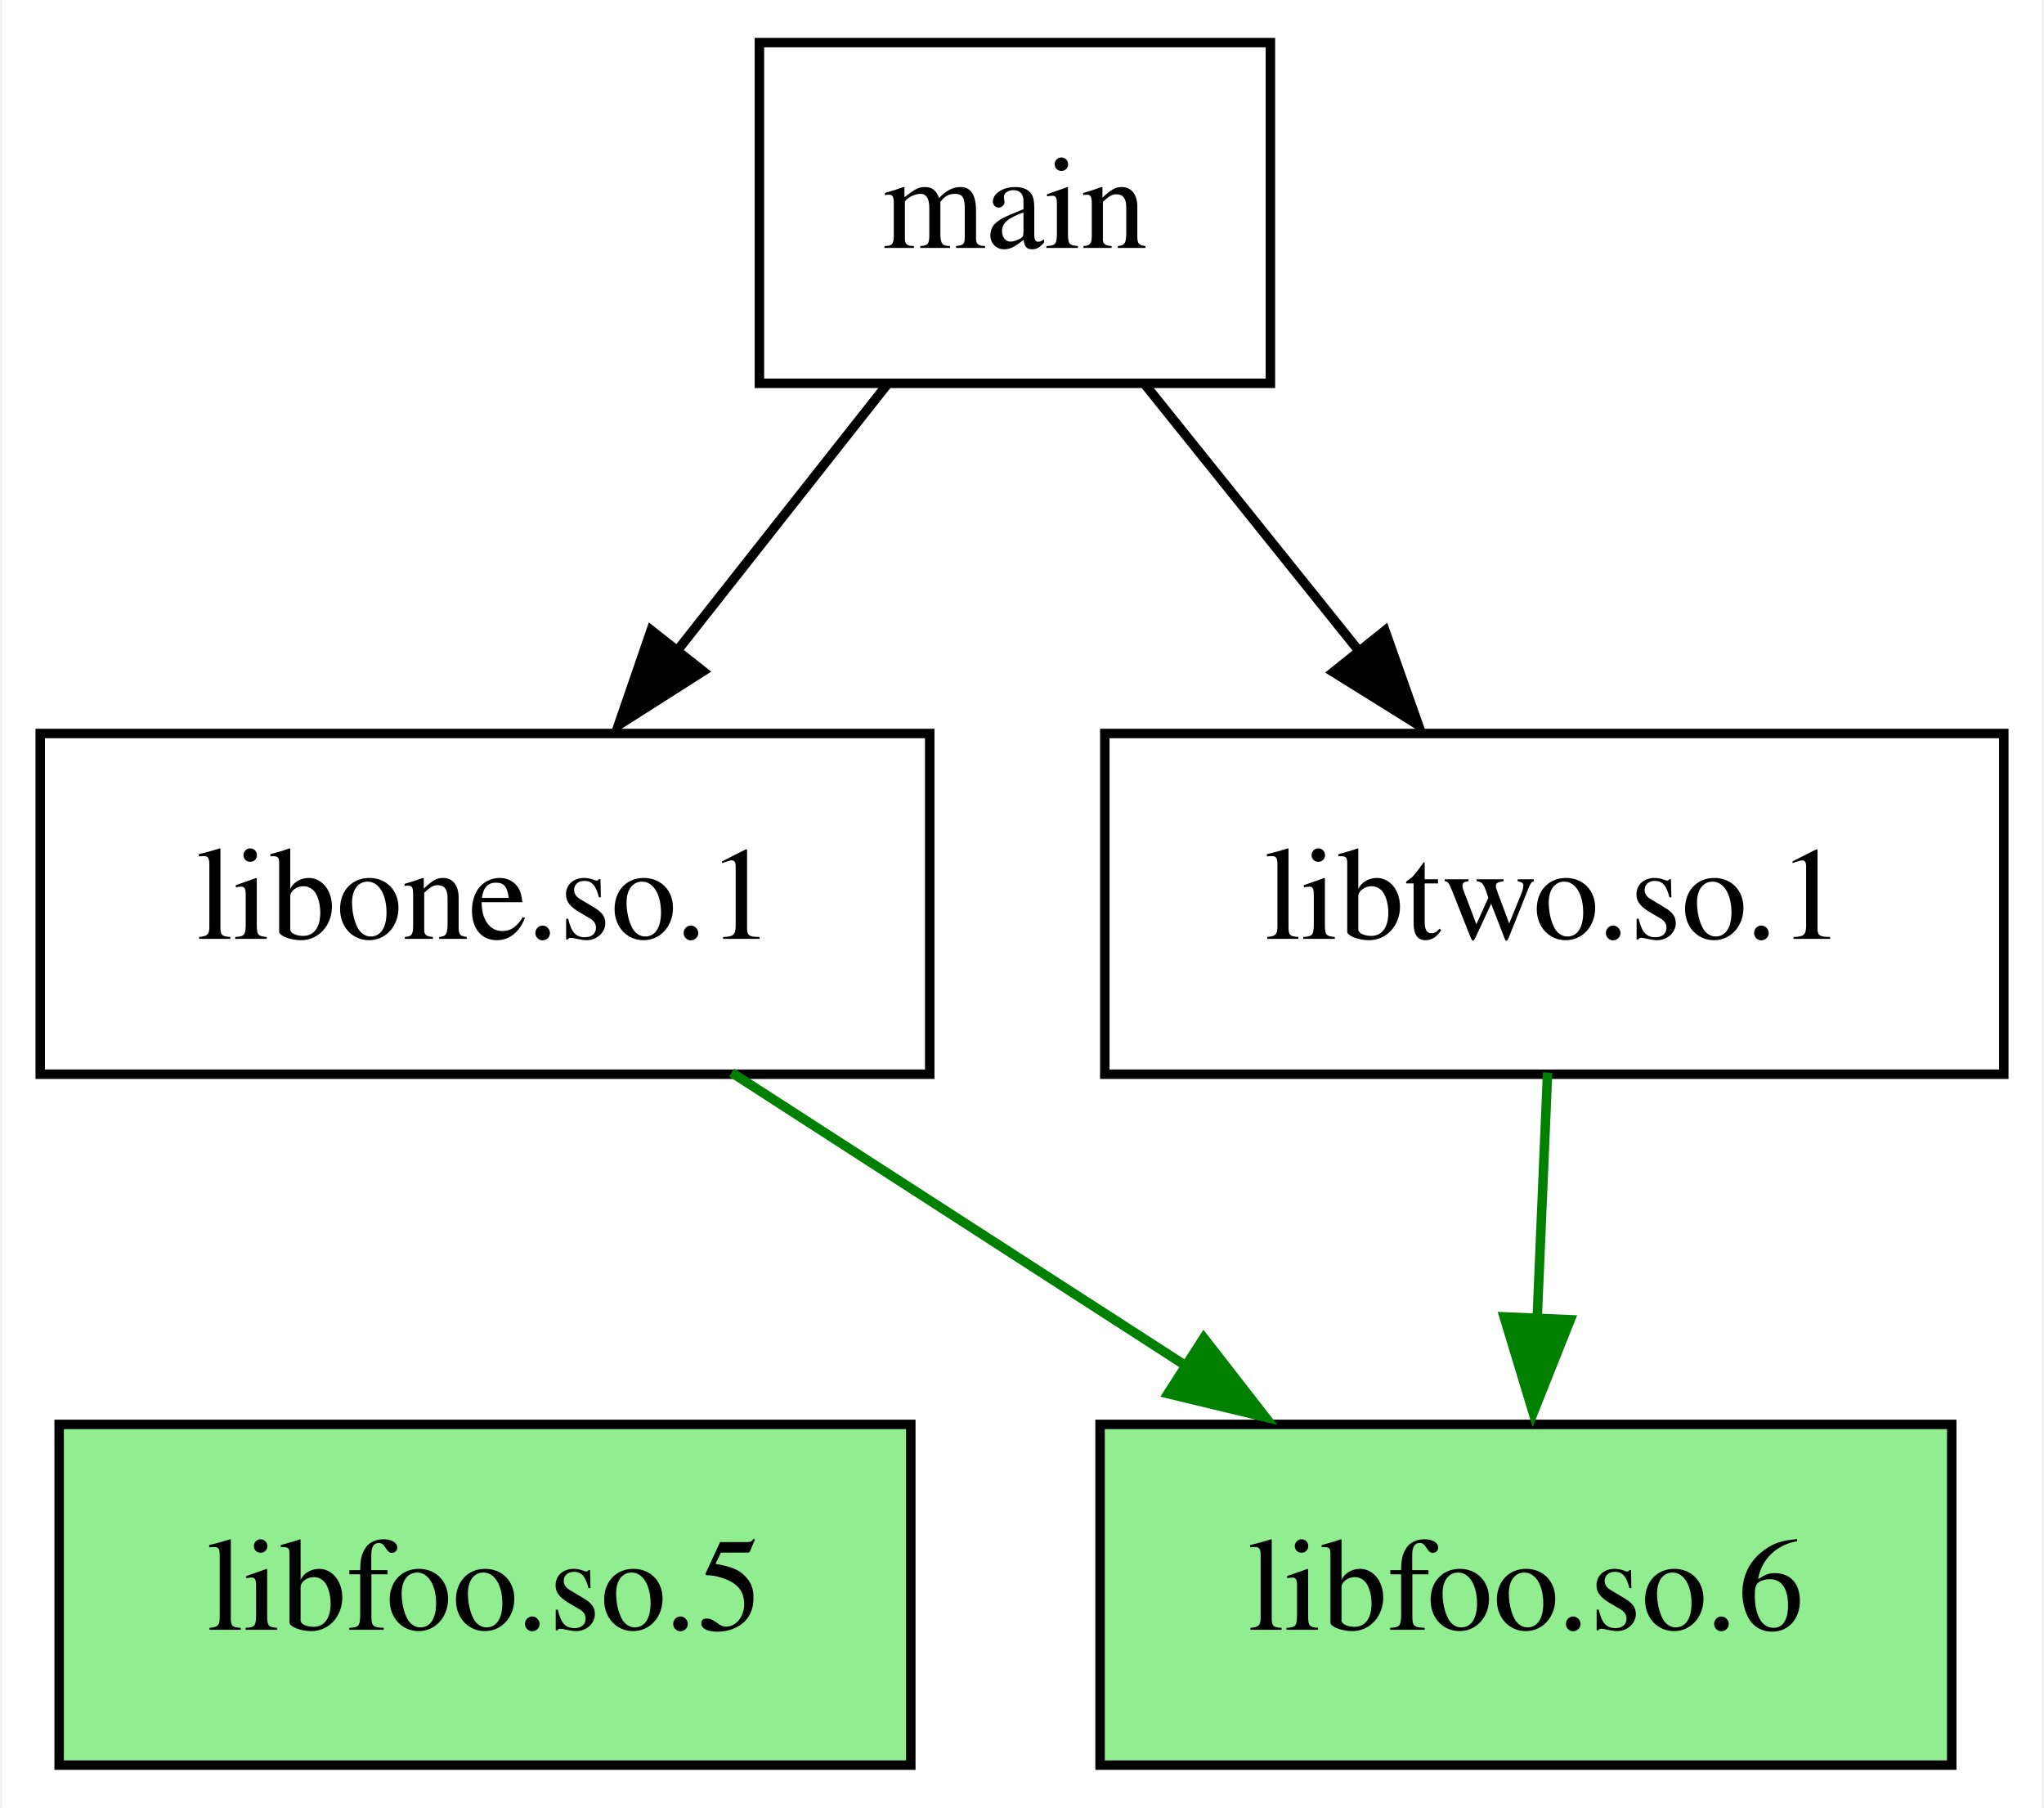
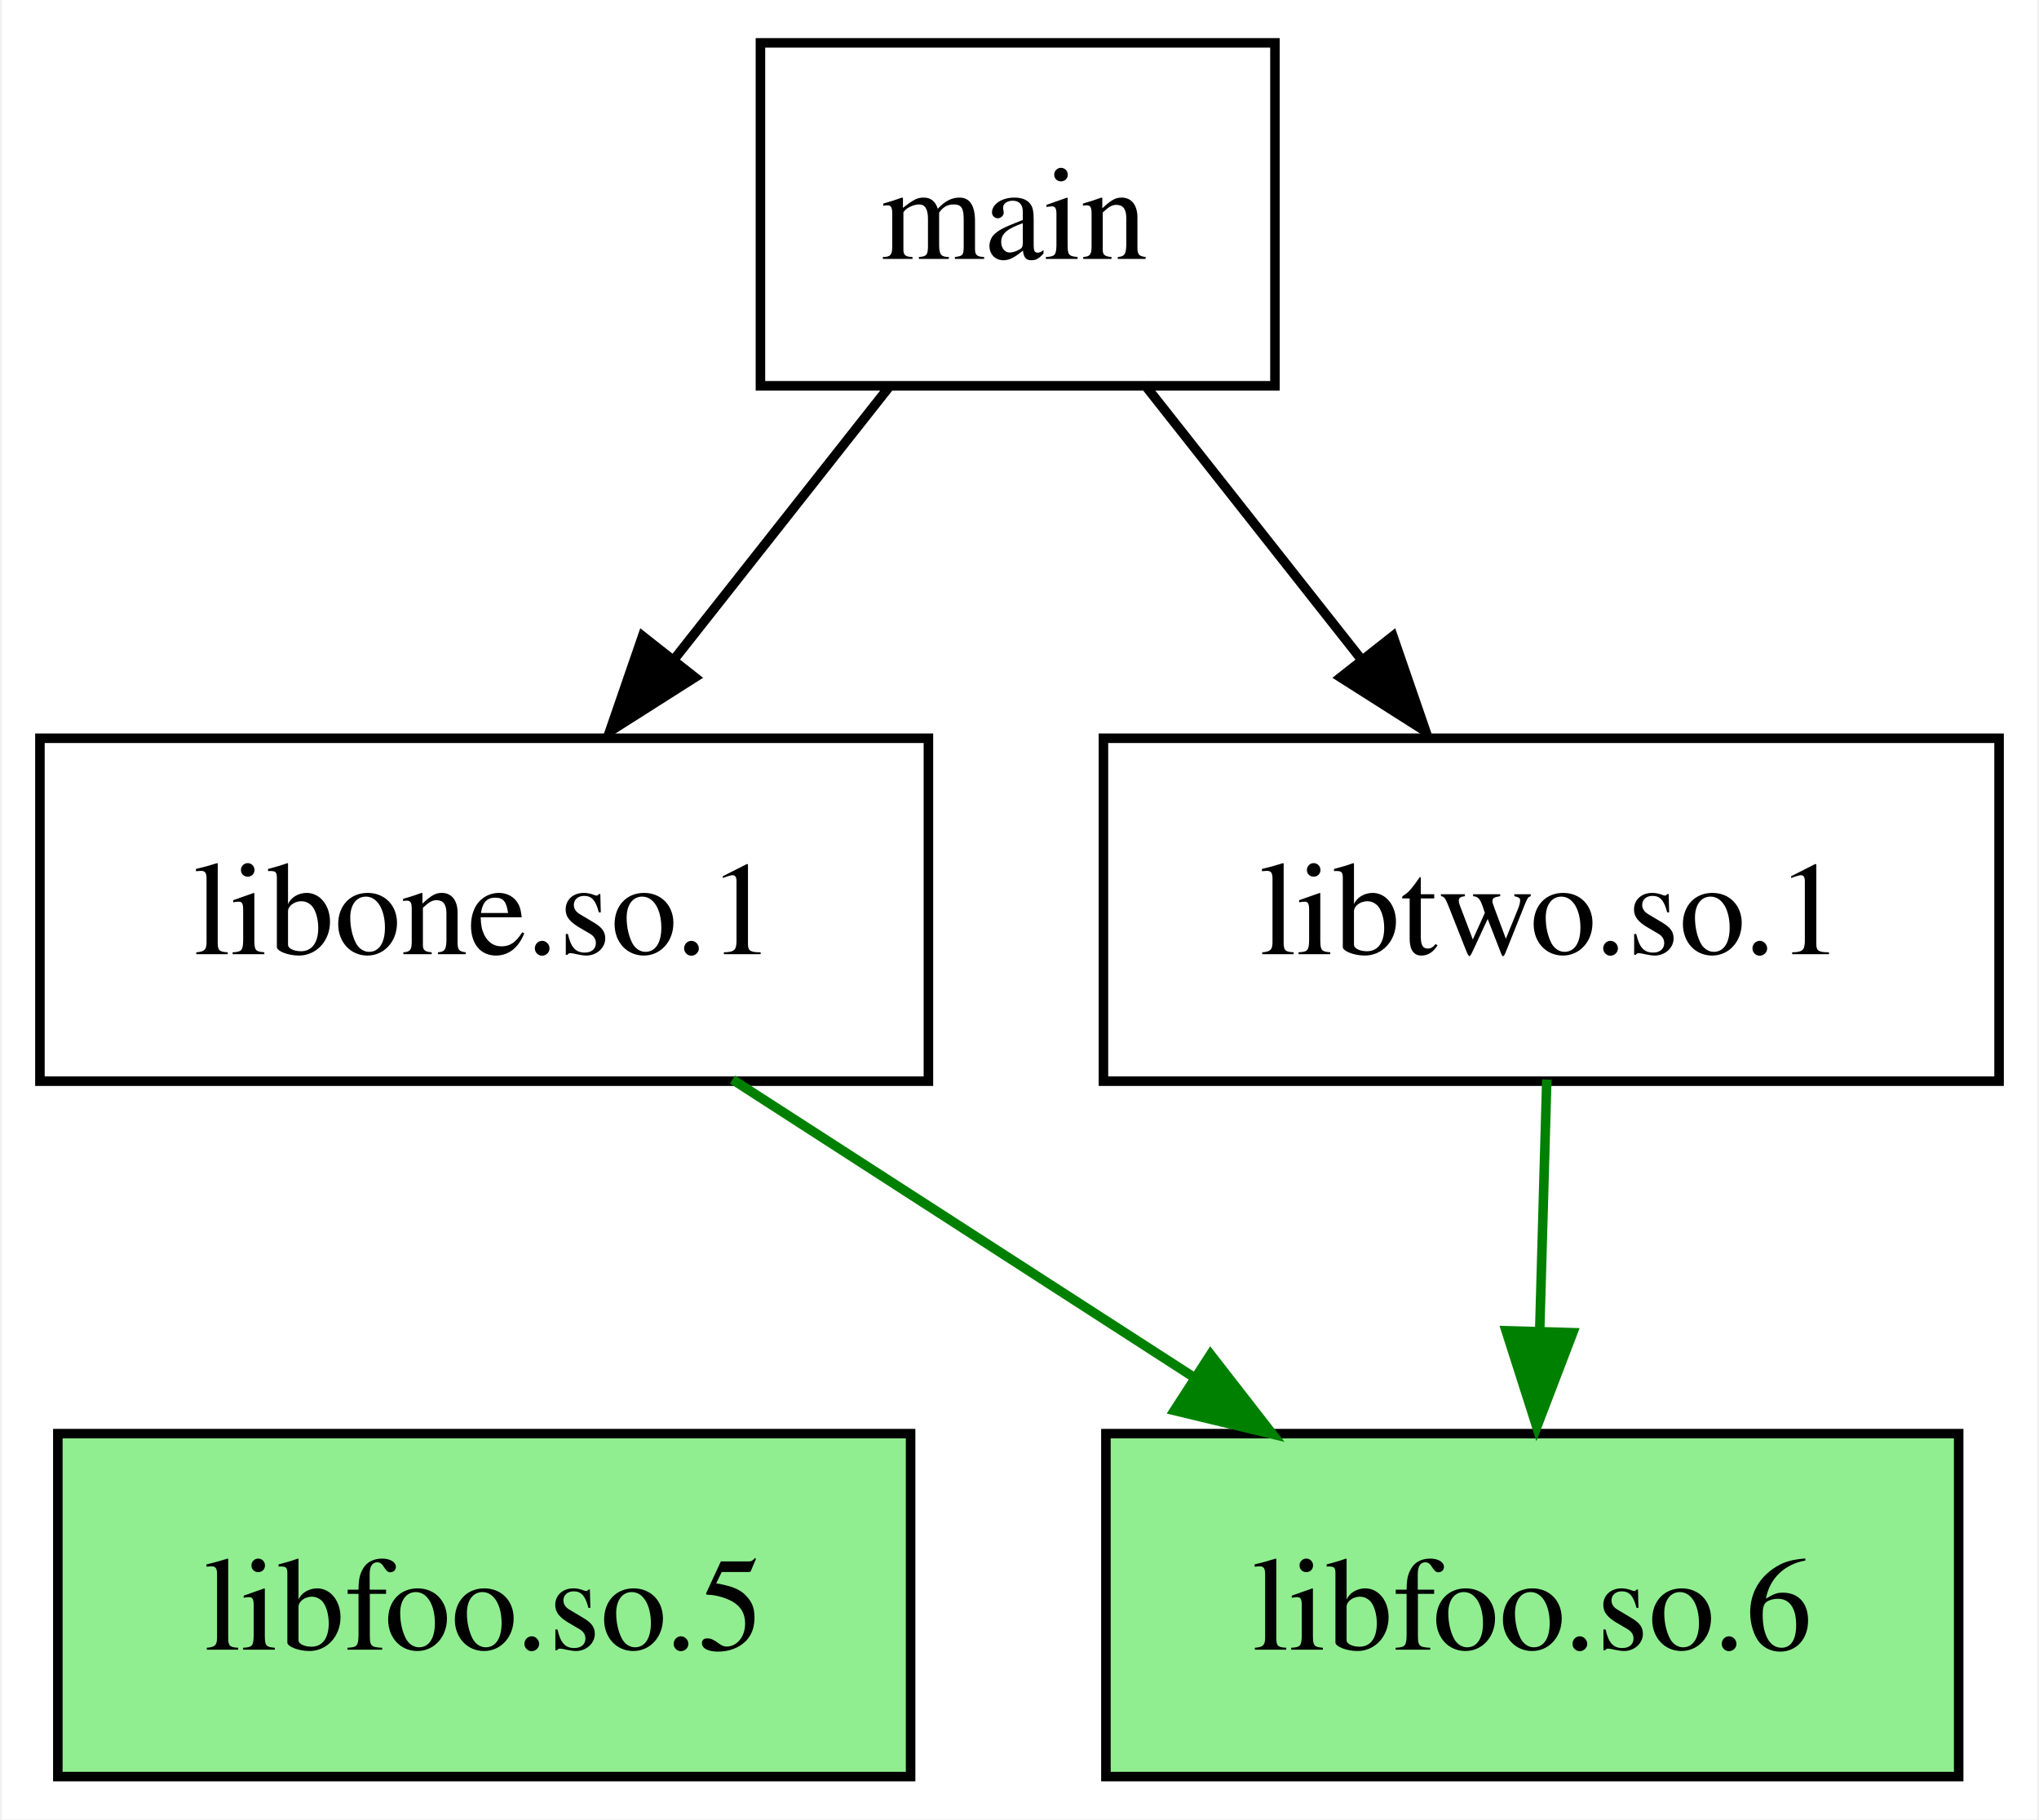
- <svg xmlns="http://www.w3.org/2000/svg" width="216pt" height="191pt" viewBox="0.00 0.00 215.50 191.00">
+ <svg xmlns="http://www.w3.org/2000/svg" width="214pt" height="191pt" viewBox="0.00 0.00 213.62 191.00">
  <g id="graph0" class="graph" transform="scale(1 1) rotate(0) translate(4 187)">
-     <polygon fill="white" stroke="none" points="-4,4 -4,-187 211.5,-187 211.5,4 -4,4" />
+     <polygon fill="white" stroke="none" points="-4,4 -4,-187 209.62,-187 209.62,4 -4,4" />
    <g id="node1" class="node">
-       <polygon fill="none" stroke="black" points="76,-146.5 76,-182.5 130,-182.5 130,-146.5 76,-146.5" />
-       <text text-anchor="middle" x="103" y="-160.8" font-family="Times,serif" font-size="14.00">main</text>
+       <polygon fill="none" stroke="black" points="75.62,-146.5 75.62,-182.5 129.62,-182.5 129.62,-146.5 75.62,-146.5" />
+       <text text-anchor="middle" x="102.25" y="-159.82" font-family="Times,serif" font-size="14.00">main</text>
    </g>
    <g id="node4" class="node">
-       <polygon fill="none" stroke="black" points="0,-73.5 0,-109.5 94,-109.5 94,-73.5 0,-73.5" />
-       <text text-anchor="middle" x="47" y="-87.8" font-family="Times,serif" font-size="14.00">libone.so.1</text>
+       <polygon fill="none" stroke="black" points="0,-73.5 0,-109.5 93.25,-109.5 93.25,-73.5 0,-73.5" />
+       <text text-anchor="middle" x="46.62" y="-86.83" font-family="Times,serif" font-size="14.00">libone.so.1</text>
    </g>
    <g id="edge1" class="edge">
-       <path fill="none" stroke="black" d="M89.73,-146.67C83.03,-138.19 74.77,-127.71 67.3,-118.23" />
-       <polygon fill="black" stroke="black" points="70.05,-116.08 61.11,-110.39 64.56,-120.41 70.05,-116.08" />
+       <path fill="none" stroke="black" d="M89.35,-146.67C82.52,-138.01 74.05,-127.27 66.45,-117.64" />
+       <polygon fill="black" stroke="black" points="68.74,-115.89 59.8,-110.21 63.25,-120.22 68.74,-115.89" />
    </g>
    <g id="node5" class="node">
-       <polygon fill="none" stroke="black" points="112.5,-73.5 112.5,-109.5 207.5,-109.5 207.5,-73.5 112.5,-73.5" />
-       <text text-anchor="middle" x="160" y="-87.8" font-family="Times,serif" font-size="14.00">libtwo.so.1</text>
+       <polygon fill="none" stroke="black" points="111.62,-73.5 111.62,-109.5 205.62,-109.5 205.62,-73.5 111.62,-73.5" />
+       <text text-anchor="middle" x="158.62" y="-86.83" font-family="Times,serif" font-size="14.00">libtwo.so.1</text>
    </g>
    <g id="edge2" class="edge">
-       <path fill="none" stroke="black" d="M116.51,-146.67C123.39,-138.1 131.91,-127.49 139.58,-117.94" />
-       <polygon fill="black" stroke="black" points="142.11,-120.37 145.64,-110.39 136.65,-115.99 142.11,-120.37" />
+       <path fill="none" stroke="black" d="M115.9,-146.67C122.73,-138.01 131.2,-127.27 138.8,-117.64" />
+       <polygon fill="black" stroke="black" points="142,-120.22 145.45,-110.21 136.51,-115.89 142,-120.22" />
    </g>
    <g id="node2" class="node">
-       <polygon fill="lightgreen" stroke="black" points="2,-0.5 2,-36.5 92,-36.5 92,-0.5 2,-0.5" />
-       <text text-anchor="middle" x="47" y="-14.8" font-family="Times,serif" font-size="14.00">libfoo.so.5</text>
+       <polygon fill="lightgreen" stroke="black" points="1.88,-0.5 1.88,-36.5 91.38,-36.5 91.38,-0.5 1.88,-0.5" />
+       <text text-anchor="middle" x="46.62" y="-13.82" font-family="Times,serif" font-size="14.00">libfoo.so.5</text>
    </g>
    <g id="node3" class="node">
-       <polygon fill="lightgreen" stroke="black" points="112,-0.5 112,-36.5 202,-36.5 202,-0.5 112,-0.5" />
-       <text text-anchor="middle" x="157" y="-14.8" font-family="Times,serif" font-size="14.00">libfoo.so.6</text>
+       <polygon fill="lightgreen" stroke="black" points="111.88,-0.5 111.88,-36.5 201.38,-36.5 201.38,-0.5 111.88,-0.5" />
+       <text text-anchor="middle" x="156.62" y="-13.82" font-family="Times,serif" font-size="14.00">libfoo.so.6</text>
    </g>
    <g id="edge3" class="edge">
-       <path fill="none" stroke="green" d="M73.07,-73.67C87.48,-64.37 105.61,-52.67 121.32,-42.53" />
-       <polygon fill="green" stroke="green" points="122.96,-45.64 129.47,-37.27 119.17,-39.75 122.96,-45.64" />
+       <path fill="none" stroke="green" d="M72.69,-73.67C87.25,-64.28 105.57,-52.45 121.39,-42.24" />
+       <polygon fill="green" stroke="green" points="122.86,-44.81 129.36,-36.45 119.06,-38.93 122.86,-44.81" />
    </g>
    <g id="edge5" class="edge">
-       <path fill="none" stroke="green" d="M159.29,-73.67C158.96,-65.89 158.56,-56.44 158.19,-47.62" />
-       <polygon fill="green" stroke="green" points="161.69,-47.56 157.77,-37.72 154.7,-47.86 161.69,-47.56" />
+       <path fill="none" stroke="green" d="M158.15,-73.67C157.93,-65.72 157.65,-56.01 157.4,-47.02" />
+       <polygon fill="green" stroke="green" points="160.88,-47.1 157.1,-37.21 153.88,-47.3 160.88,-47.1" />
    </g>
  </g>
</svg>
